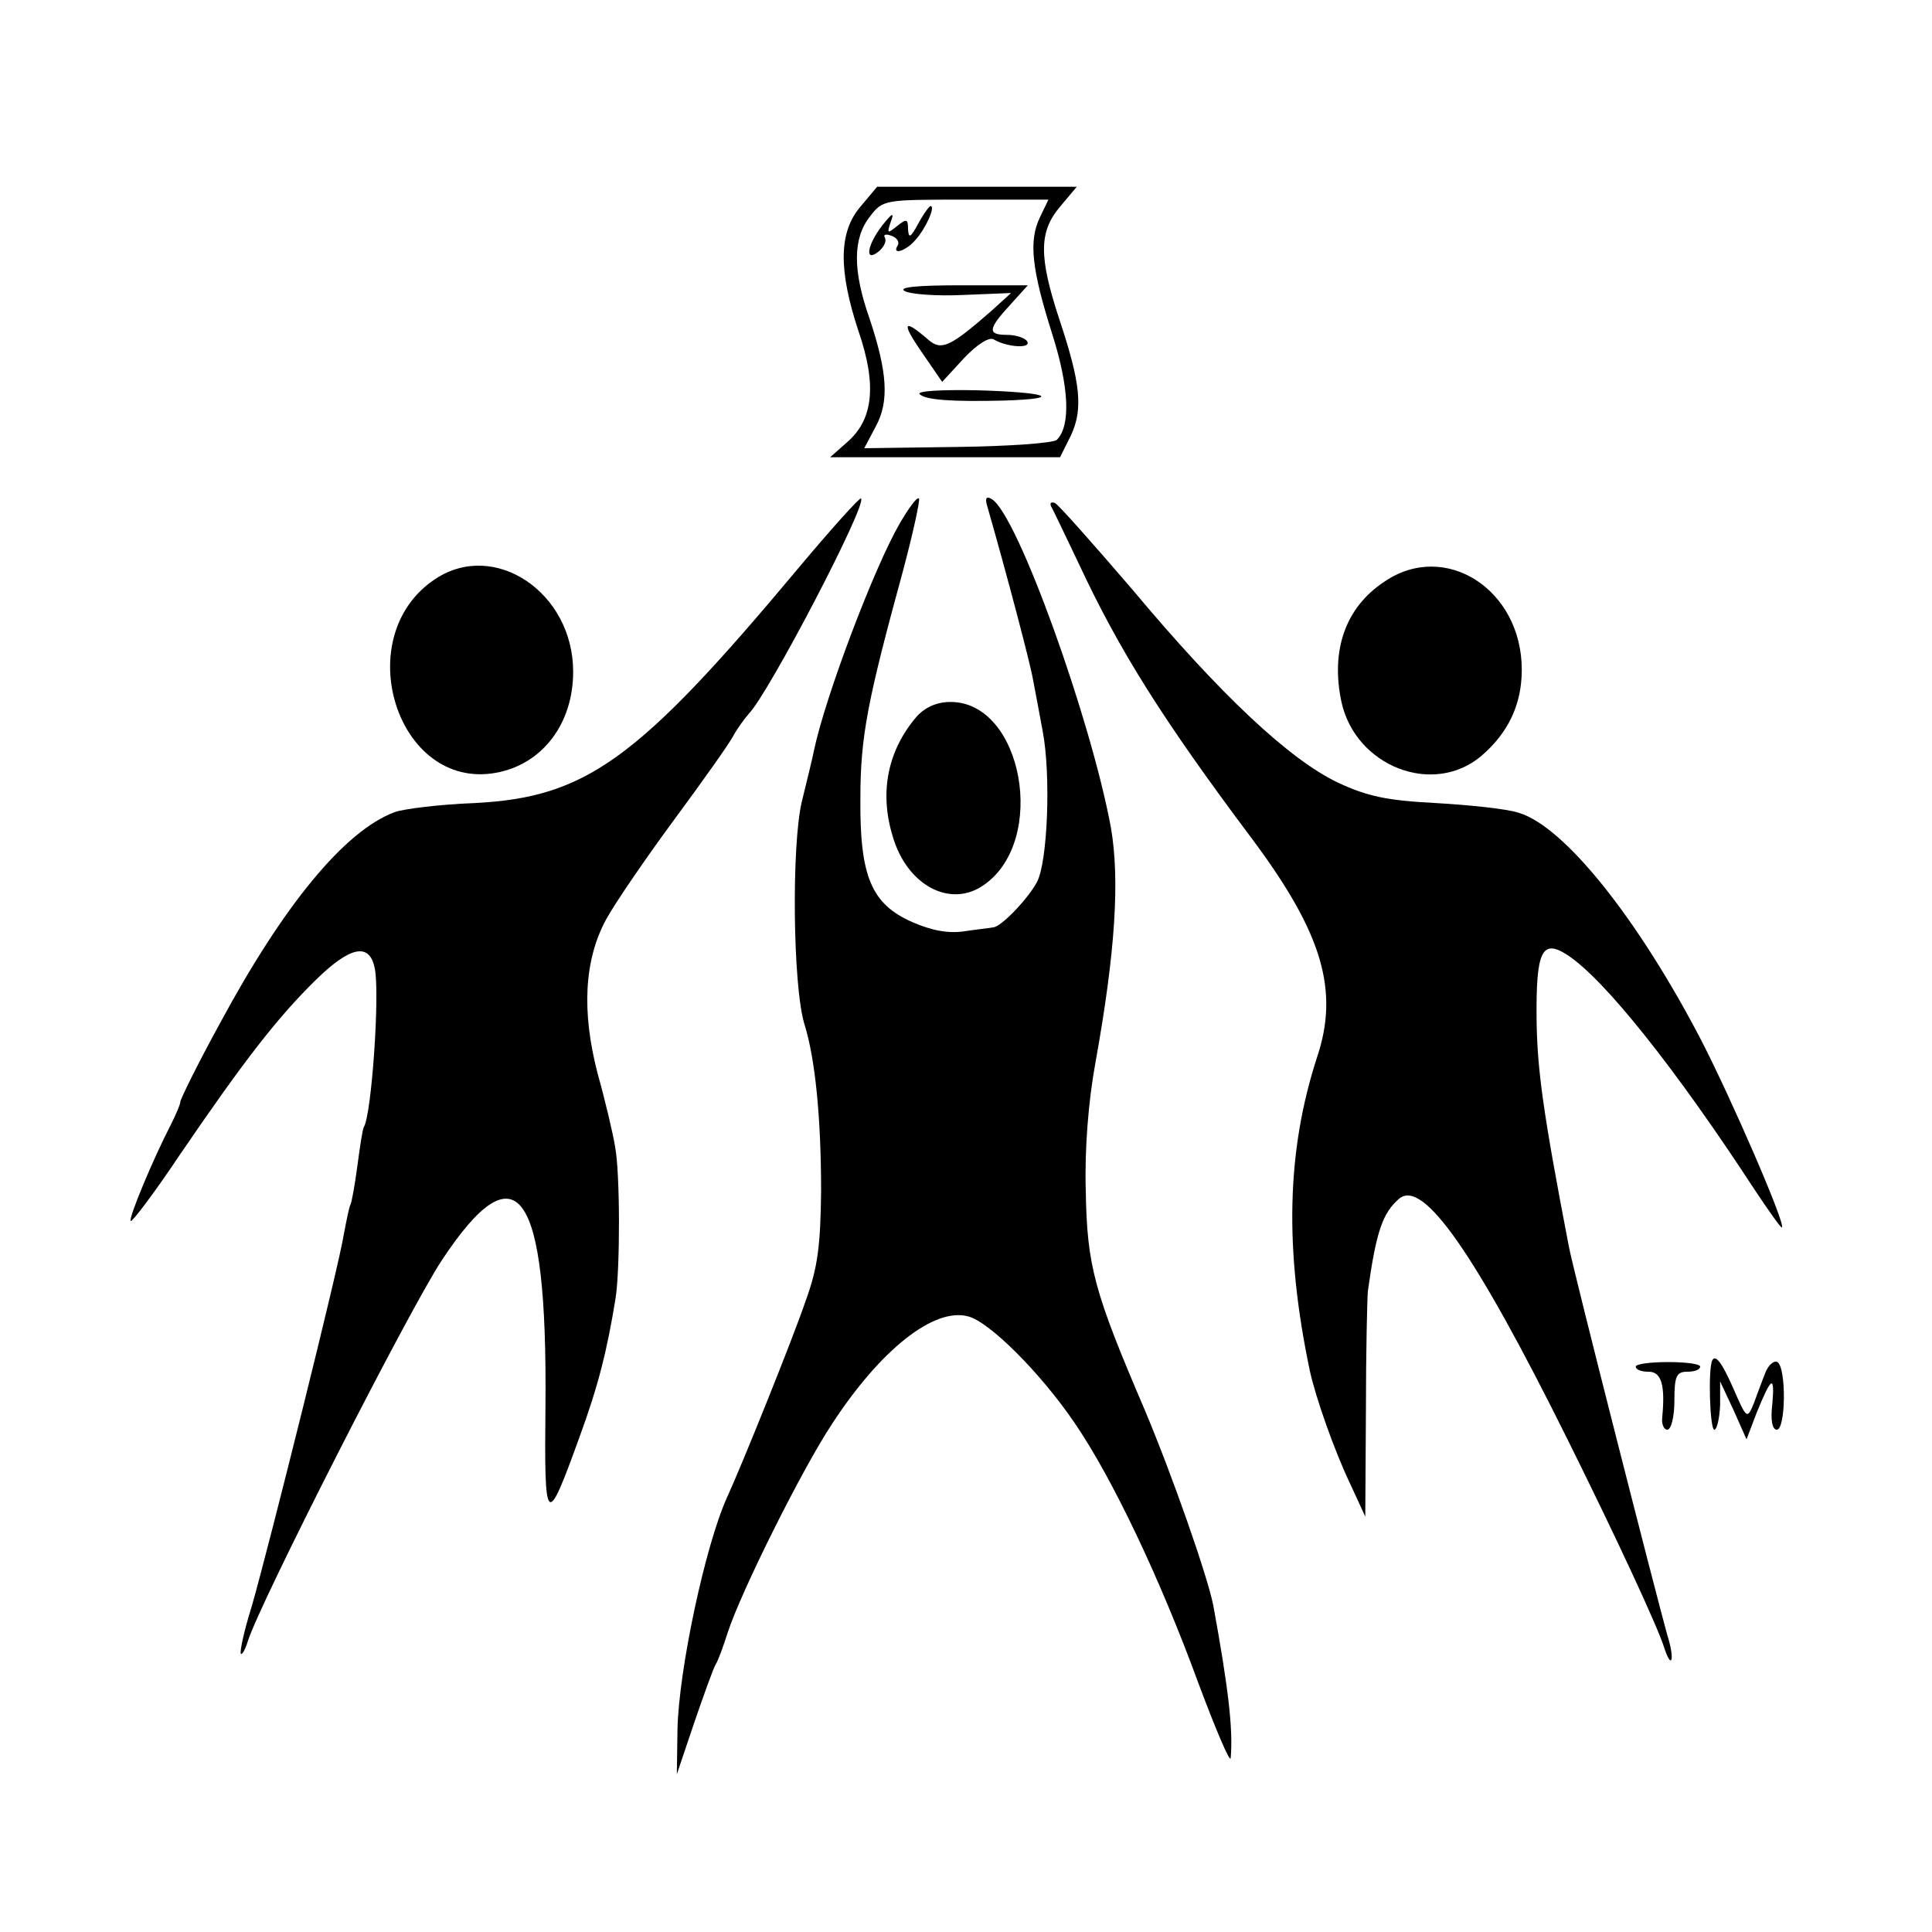
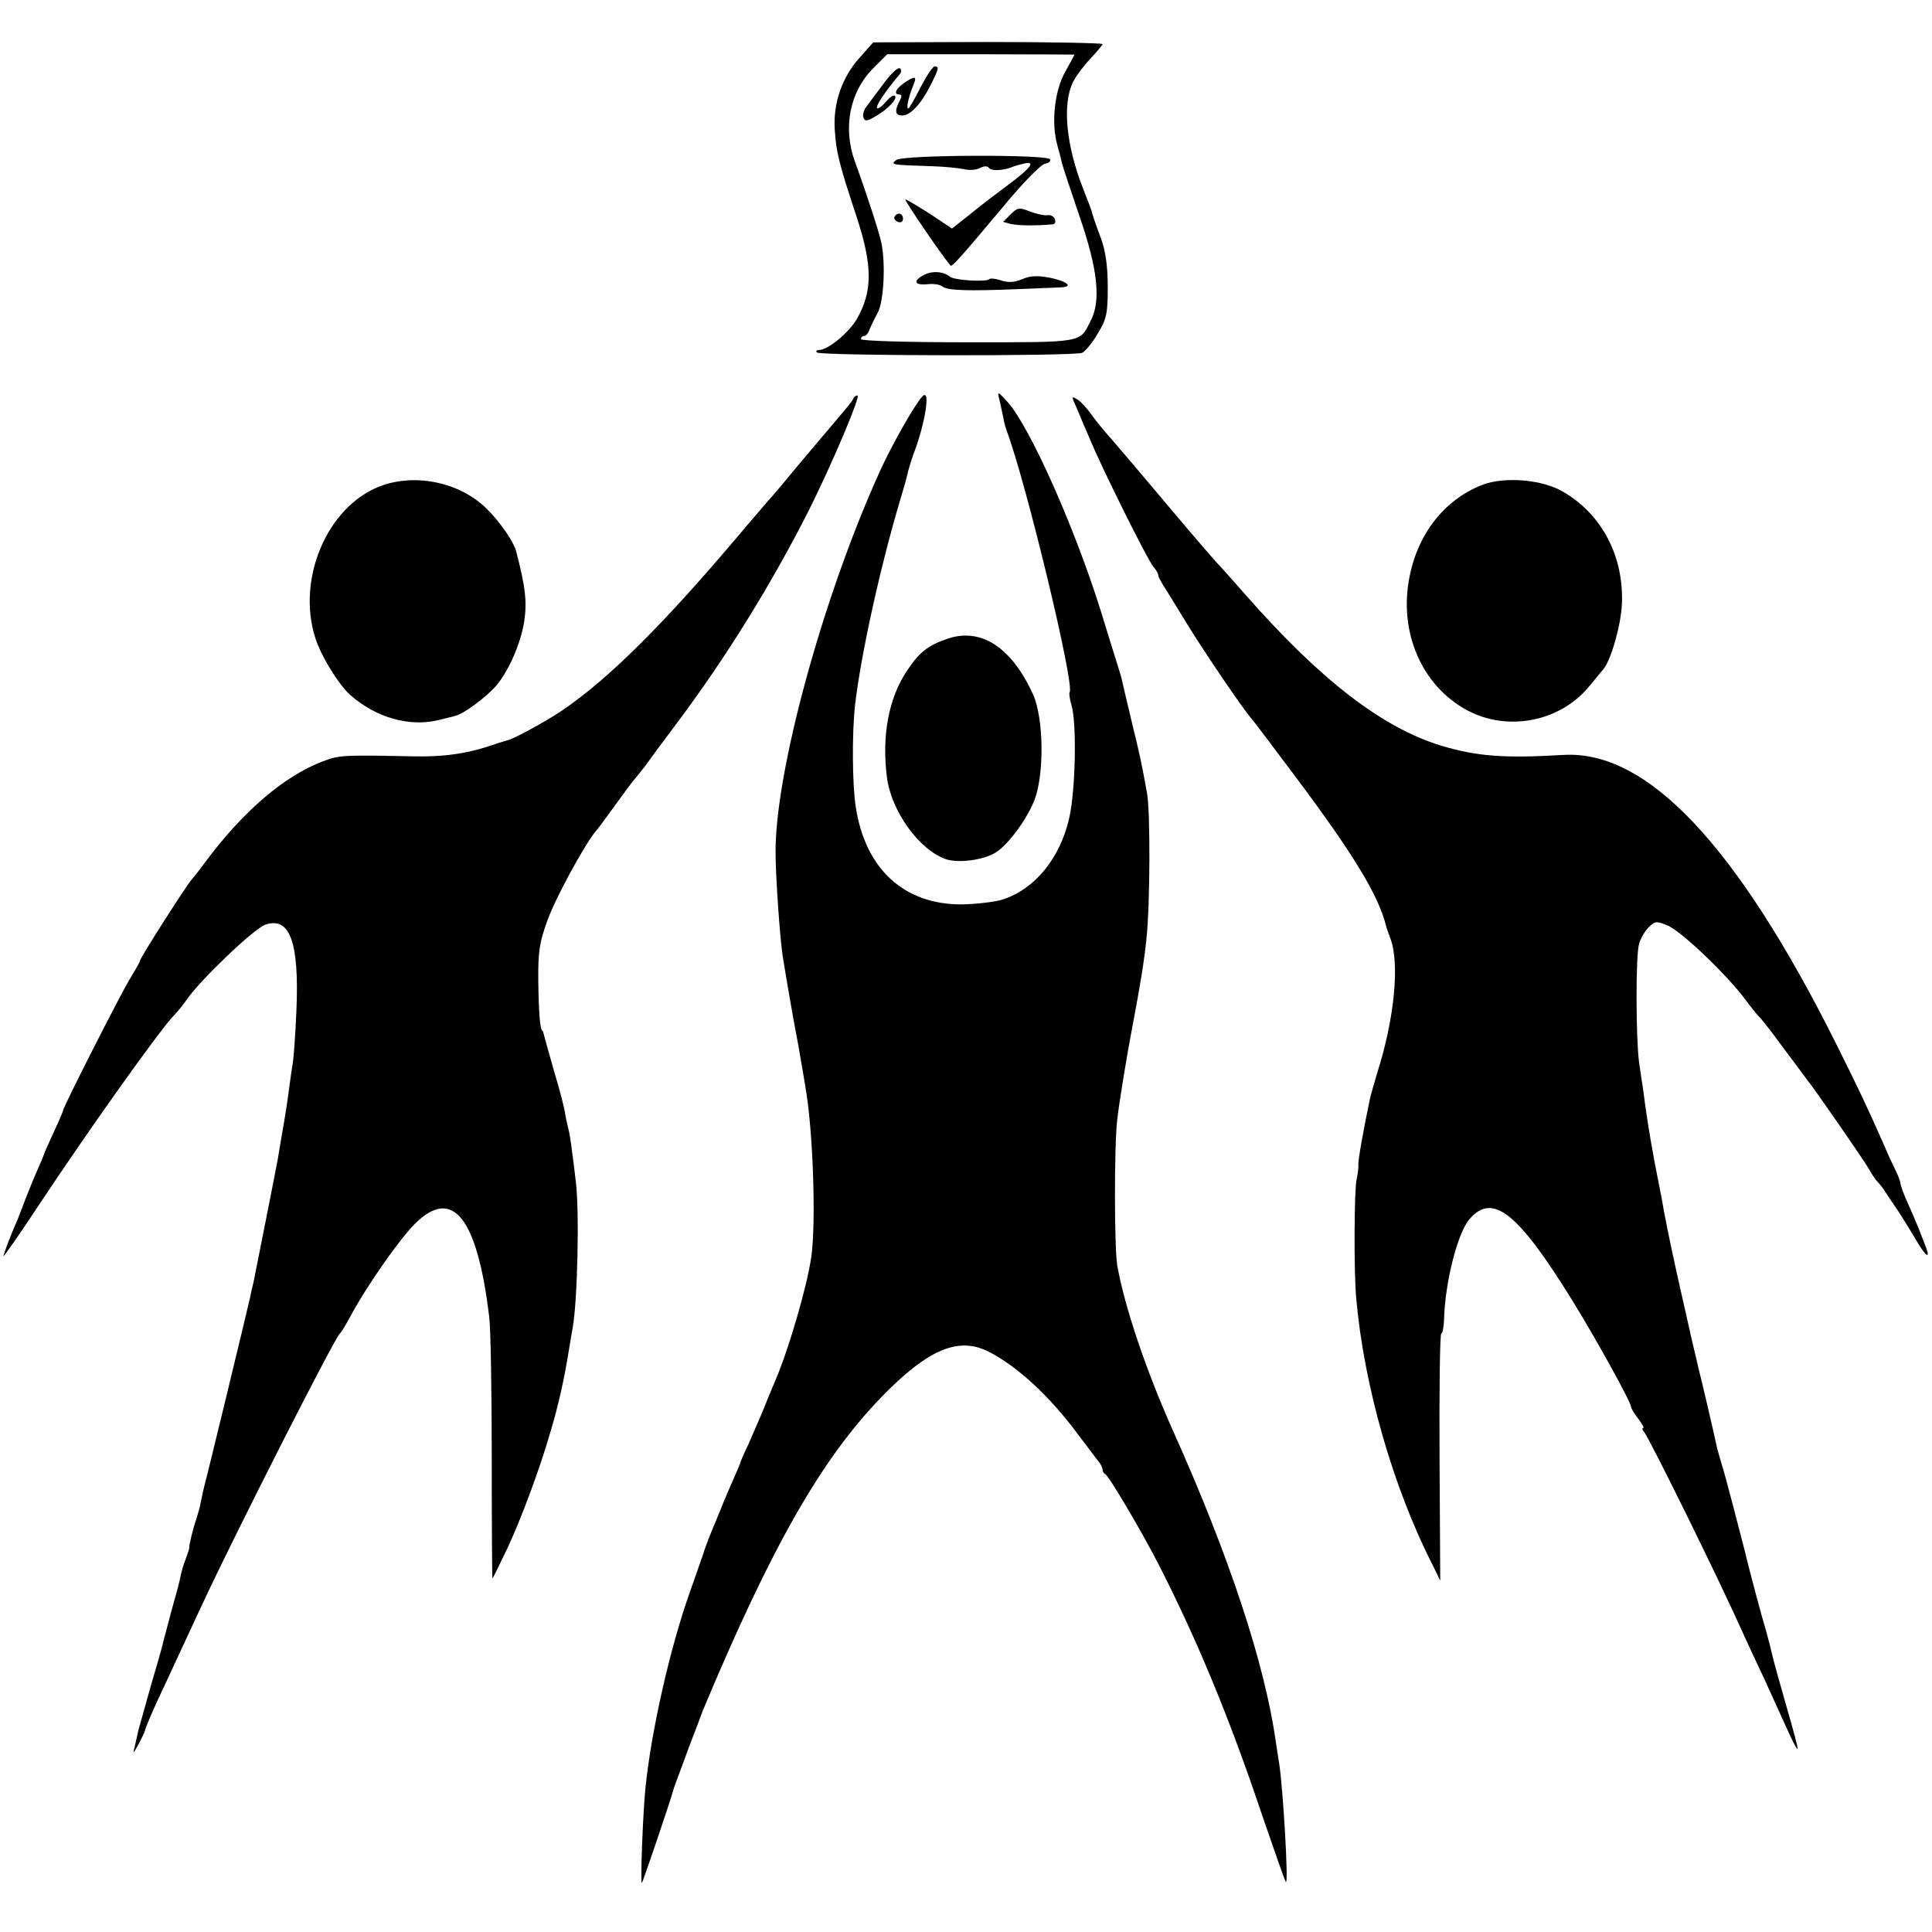
- <svg xmlns="http://www.w3.org/2000/svg" version="1.0" width="300pt" height="300pt" viewBox="0 0 300 300" preserveAspectRatio="xMidYMid meet">
-   <g transform="translate(0,300) scale(0.1,-0.1)" fill="#000000" stroke="none">
-     <path d="M1336 2679 c-34 -40 -34 -99 -3 -193 29 -84 23 -138 -18 -173 l-26 -23 179 0 178 0 17 34 c19 41 15 81 -18 180 -32 97 -32 136 1 175 l26 31 -155 0 -155 0 -26 -31z m279 -16 c-18 -37 -13 -81 19 -182 26 -82 29 -142 7 -164 -5 -5 -74 -10 -154 -11 l-145 -2 18 34 c21 39 18 84 -10 168 -26 74 -26 124 1 158 20 26 22 26 149 26 l128 0 -13 -27z" />
-     <path d="M1426 2653 c-12 -22 -15 -24 -16 -9 0 16 -2 17 -17 5 -15 -12 -16 -12 -10 6 6 16 3 15 -13 -5 -24 -31 -28 -59 -5 -40 8 7 12 16 9 21 -3 5 2 6 10 3 9 -3 13 -10 10 -15 -10 -16 13 -9 28 9 16 18 31 52 23 52 -2 0 -11 -12 -19 -27z" />
-     <path d="M1405 2548 c9 -5 50 -8 91 -6 l74 3 -32 -29 c-62 -54 -76 -61 -96 -44 -39 34 -43 28 -12 -17 l33 -48 34 37 c21 22 39 33 46 29 20 -12 59 -15 52 -3 -3 5 -17 10 -31 10 -31 0 -30 9 4 46 l28 31 -104 0 c-69 0 -98 -3 -87 -9z" />
-     <path d="M1428 2388 c9 -9 48 -12 131 -10 95 3 68 13 -43 16 -53 1 -93 -1 -88 -6z" />
-     <path d="M1239 2117 c-249 -298 -329 -355 -502 -364 -54 -2 -110 -9 -124 -14 -78 -29 -173 -145 -272 -329 -34 -62 -61 -117 -61 -121 0 -4 -7 -20 -15 -36 -26 -50 -66 -145 -62 -149 2 -2 37 44 77 104 99 145 150 211 210 270 54 53 84 59 92 18 8 -39 -5 -227 -17 -246 -2 -3 -6 -30 -10 -60 -4 -30 -9 -58 -11 -61 -2 -4 -6 -24 -10 -45 -7 -47 -115 -480 -143 -578 -12 -38 -19 -71 -17 -74 2 -2 7 7 11 20 18 58 249 512 301 591 117 177 164 112 161 -225 -2 -190 1 -193 53 -49 29 79 43 135 56 216 7 46 7 195 -1 235 -3 19 -15 70 -27 113 -25 96 -21 176 13 239 13 24 60 93 105 154 45 61 87 120 93 132 6 11 17 26 24 34 31 32 184 325 174 334 -2 2 -46 -47 -98 -109z" />
-     <path d="M1397 2187 c-39 -67 -115 -267 -133 -352 -2 -11 -11 -47 -19 -80 -16 -68 -14 -285 4 -345 17 -54 26 -146 26 -260 -1 -84 -5 -118 -24 -170 -20 -59 -99 -255 -122 -305 -34 -75 -75 -268 -77 -360 l-1 -70 27 80 c15 44 30 85 33 90 4 6 12 28 19 50 20 62 115 253 162 324 75 115 158 181 211 167 33 -8 113 -88 166 -166 58 -85 132 -240 192 -404 27 -72 49 -124 50 -116 4 46 -4 111 -27 237 -9 46 -64 203 -107 305 -78 182 -89 222 -91 338 -2 65 4 140 15 200 31 172 38 284 24 365 -31 168 -145 486 -185 510 -8 5 -11 2 -7 -11 31 -108 67 -245 71 -269 3 -16 10 -52 15 -80 13 -67 8 -204 -9 -235 -14 -26 -56 -70 -68 -70 -4 -1 -24 -3 -44 -6 -25 -4 -51 1 -81 14 -64 28 -82 71 -81 192 0 96 11 152 66 353 16 60 27 111 25 113 -3 3 -16 -15 -30 -39z" />
-     <path d="M1632 2214 c3 -5 22 -45 43 -89 63 -135 130 -242 271 -430 107 -144 134 -233 99 -337 -47 -145 -51 -297 -11 -487 9 -41 38 -124 63 -176 l23 -50 1 165 c0 91 2 174 3 185 13 93 23 122 49 144 37 30 117 -84 261 -374 77 -155 140 -291 150 -323 12 -37 17 -19 5 19 -15 53 -147 570 -153 604 -40 208 -49 274 -50 352 -1 106 8 126 48 100 58 -38 169 -178 291 -365 22 -33 41 -60 42 -58 6 5 -78 199 -126 292 -98 188 -212 331 -283 352 -18 6 -76 12 -128 15 -76 4 -106 10 -153 32 -75 36 -181 135 -319 300 -61 71 -115 132 -120 134 -6 2 -8 0 -6 -5z" />
-     <path d="M676 2101 c-135 -89 -60 -329 94 -301 72 13 120 76 120 157 0 123 -122 205 -214 144z" />
-     <path d="M2150 2097 c-61 -40 -84 -107 -67 -187 22 -100 142 -147 217 -84 42 36 63 80 63 134 0 125 -119 201 -213 137z" />
-     <path d="M1424 1888 c-45 -52 -59 -117 -38 -186 22 -77 90 -113 142 -76 99 69 60 284 -52 284 -21 0 -39 -8 -52 -22z" />
-     <path d="M2540 878 c0 -5 9 -8 20 -8 20 0 26 -21 21 -72 -1 -10 3 -18 8 -18 6 0 11 20 11 45 0 38 3 45 20 45 11 0 20 3 20 8 0 4 -22 7 -50 7 -27 0 -50 -3 -50 -7z" />
-     <path d="M2659 888 c-7 -12 -4 -108 3 -108 4 0 8 17 9 38 l0 37 21 -45 20 -45 16 42 c23 56 28 59 24 12 -3 -24 0 -39 7 -39 14 0 15 96 1 105 -5 3 -14 -4 -19 -17 -5 -13 -13 -34 -18 -48 -10 -24 -11 -23 -31 23 -18 41 -28 54 -33 45z" />
+ <svg xmlns="http://www.w3.org/2000/svg" version="1.0" width="552pt" height="552pt" viewBox="0 0 552 552" preserveAspectRatio="xMidYMid meet">
+   <g transform="translate(0,552) scale(0.1,-0.1)" fill="#000000" stroke="none">
+     <path d="M2455 5354 c-49 -55 -75 -129 -70 -204 4 -64 12 -97 61 -245 47 -142 48 -215 3 -295 -23 -40 -83 -90 -109 -90 -7 0 -10 -3 -6 -7 10 -10 737 -11 758 -1 10 5 30 30 45 56 25 41 28 57 28 132 0 57 -6 101 -18 135 -19 51 -28 78 -28 82 0 1 -11 30 -24 63 -49 124 -60 241 -30 304 8 17 31 48 50 68 19 20 35 39 35 42 0 3 -147 6 -327 6 l-328 -1 -40 -45z m615 10 c0 -1 -12 -23 -27 -50 -30 -54 -40 -145 -22 -209 6 -21 12 -45 14 -54 2 -9 25 -77 50 -151 52 -151 61 -240 31 -297 -32 -63 -17 -61 -351 -61 -172 0 -305 4 -305 9 0 5 4 9 9 9 5 0 12 8 15 18 4 9 14 31 23 47 18 31 24 141 11 202 -5 26 -43 143 -76 233 -34 95 -14 197 51 263 l42 42 268 0 c147 0 267 -1 267 -1z" />
+     <path d="M2526 5283 c-20 -27 -42 -56 -50 -67 -8 -10 -12 -24 -9 -32 4 -11 10 -11 35 4 36 21 63 50 55 58 -4 4 -15 -4 -26 -17 -11 -13 -22 -21 -25 -18 -5 5 22 47 64 96 6 7 6 14 1 18 -6 3 -26 -16 -45 -42z" />
+     <path d="M2630 5270 c-17 -33 -32 -60 -35 -60 -6 0 0 29 12 60 14 33 10 35 -21 15 -27 -18 -34 -35 -16 -35 7 0 7 -6 0 -19 -15 -29 -12 -41 8 -41 23 0 54 33 81 87 24 48 25 53 11 53 -5 0 -23 -27 -40 -60z" />
+     <path d="M2561 5063 c-18 -14 -15 -14 104 -18 33 -1 72 -5 88 -8 15 -4 36 -3 47 3 11 6 21 6 25 1 6 -10 38 -9 65 1 8 4 25 8 37 11 33 7 18 -13 -45 -60 -31 -23 -81 -61 -109 -84 l-53 -42 -63 42 c-35 22 -66 41 -70 41 -5 0 101 -156 129 -189 4 -4 31 26 149 167 55 67 109 122 120 124 11 2 18 7 15 13 -8 14 -419 13 -439 -2z" />
+     <path d="M2888 4908 l-22 -22 23 -6 c21 -5 75 -5 118 -1 7 0 10 7 7 15 -3 8 -13 13 -22 11 -9 -1 -32 4 -50 11 -30 12 -35 11 -54 -8z" />
+     <path d="M2556 4901 c-3 -5 1 -11 9 -15 9 -3 15 0 15 9 0 16 -16 20 -24 6z" />
+     <path d="M2639 4734 c-32 -17 -26 -30 12 -26 16 2 36 -1 42 -7 15 -11 72 -13 217 -7 58 2 113 5 123 5 34 2 16 17 -31 27 -37 7 -57 7 -82 -4 -23 -9 -40 -10 -60 -3 -16 5 -31 7 -34 3 -9 -8 -98 -3 -111 7 -20 16 -52 18 -76 5z" />
+     <path d="M2635 4387 c-22 -24 -85 -135 -118 -207 -165 -360 -306 -876 -301 -1105 1 -76 13 -239 20 -285 8 -51 34 -202 39 -225 2 -11 7 -36 10 -55 3 -19 11 -62 16 -95 22 -121 31 -388 17 -486 -12 -84 -64 -263 -103 -354 -7 -16 -22 -52 -33 -80 -11 -27 -31 -72 -43 -100 -13 -27 -24 -52 -24 -55 -1 -3 -9 -23 -19 -45 -10 -22 -27 -62 -38 -90 -11 -27 -25 -61 -31 -75 -5 -14 -11 -29 -13 -35 -1 -5 -21 -61 -43 -124 -57 -160 -111 -400 -127 -561 -7 -69 -15 -274 -10 -270 3 4 81 232 91 270 1 3 5 14 9 25 4 11 21 56 37 100 17 44 34 89 38 100 196 468 338 716 509 893 133 137 220 174 307 130 82 -42 174 -127 254 -235 28 -37 55 -73 61 -80 5 -7 10 -16 10 -22 0 -5 4 -11 8 -13 10 -4 109 -172 155 -263 109 -214 201 -437 292 -708 36 -104 66 -192 69 -194 8 -8 -8 265 -19 337 -2 14 -7 43 -10 65 -32 224 -133 529 -293 886 -76 169 -139 355 -160 474 -8 48 -9 337 0 415 5 47 28 187 44 270 21 110 34 189 40 252 10 96 11 362 1 413 -15 83 -19 103 -44 205 -14 58 -26 110 -27 115 -1 6 -7 26 -13 45 -6 19 -28 89 -48 155 -75 239 -201 522 -265 595 -29 32 -31 33 -25 10 3 -14 8 -36 11 -50 2 -14 7 -32 10 -40 57 -152 196 -732 180 -748 -2 -2 0 -18 5 -35 16 -52 12 -245 -6 -324 -26 -115 -98 -203 -190 -233 -22 -7 -74 -13 -116 -14 -166 -1 -277 101 -304 279 -10 62 -11 210 -2 290 16 140 70 387 127 580 12 39 23 79 25 90 3 11 9 31 14 45 35 90 51 194 26 167z" />
+     <path d="M2438 4381 c-1 -5 -22 -30 -45 -57 -23 -27 -72 -85 -109 -129 -36 -44 -78 -94 -93 -110 -14 -17 -51 -59 -81 -95 -213 -252 -370 -409 -504 -500 -44 -30 -141 -83 -156 -85 -3 -1 -21 -6 -41 -13 -73 -25 -140 -35 -229 -33 -196 4 -210 4 -257 -14 -111 -42 -229 -143 -338 -290 -16 -22 -32 -42 -35 -45 -14 -14 -150 -227 -150 -235 0 -3 -12 -24 -26 -47 -25 -39 -194 -372 -194 -381 0 -3 -12 -31 -27 -63 -15 -33 -28 -61 -28 -64 -1 -3 -9 -23 -19 -45 -10 -22 -24 -58 -33 -80 -8 -22 -19 -49 -23 -60 -20 -45 -40 -98 -40 -104 0 -3 43 58 95 137 145 219 353 512 394 553 9 9 25 29 36 45 40 57 191 201 223 212 70 24 97 -49 89 -243 -3 -71 -8 -141 -11 -155 -2 -14 -7 -45 -10 -70 -6 -45 -10 -72 -22 -140 -3 -19 -8 -46 -10 -60 -6 -34 -65 -330 -70 -355 -3 -11 -7 -29 -9 -40 -6 -28 -124 -516 -131 -540 -3 -11 -7 -31 -10 -45 -2 -14 -9 -36 -13 -50 -9 -25 -22 -78 -20 -82 0 -2 -4 -15 -10 -31 -6 -15 -13 -38 -15 -50 -2 -12 -14 -57 -26 -99 -11 -43 -23 -85 -25 -95 -2 -10 -18 -65 -35 -123 -16 -58 -32 -114 -35 -125 -2 -11 -7 -31 -10 -45 -6 -22 -5 -22 10 5 9 17 18 35 19 40 5 17 22 58 64 146 21 46 65 140 97 209 99 213 381 767 396 780 4 3 16 23 28 45 46 87 141 223 186 268 108 108 179 19 213 -268 4 -33 7 -214 7 -403 0 -188 1 -342 2 -342 1 0 20 39 43 87 40 86 93 228 123 333 22 73 39 149 52 230 4 25 9 54 11 65 14 75 20 336 9 420 -2 17 -6 53 -10 80 -3 28 -8 57 -10 65 -2 8 -7 29 -10 46 -2 17 -16 71 -31 120 -14 49 -27 96 -29 104 -2 8 -4 15 -5 15 -7 0 -11 56 -12 140 -1 84 3 112 26 175 22 62 105 215 138 255 5 5 30 39 56 75 26 36 51 70 57 76 5 6 18 22 28 35 9 13 49 67 88 119 143 190 276 406 381 614 66 132 148 326 138 326 -5 0 -10 -4 -12 -9z" />
+     <path d="M3075 4357 c7 -17 24 -57 37 -87 33 -81 168 -353 184 -370 7 -8 13 -18 13 -23 0 -4 7 -17 15 -30 8 -12 39 -63 69 -112 48 -78 157 -239 184 -270 5 -5 61 -80 125 -165 166 -222 237 -339 258 -425 1 -5 7 -21 12 -35 28 -71 12 -232 -37 -385 -8 -27 -17 -59 -20 -70 -21 -101 -34 -175 -34 -191 1 -10 -2 -30 -5 -44 -7 -28 -8 -270 -1 -340 22 -249 105 -540 219 -763 l21 -43 -2 353 c-1 194 1 353 5 353 4 0 7 19 8 43 3 103 38 243 72 283 66 78 138 21 294 -231 65 -105 168 -291 168 -304 0 -4 9 -20 21 -35 11 -14 17 -26 14 -26 -4 0 -3 -6 3 -12 16 -21 209 -411 282 -574 12 -27 39 -85 60 -129 20 -44 49 -108 65 -143 15 -34 29 -61 31 -59 2 1 -13 57 -32 122 -19 66 -37 131 -40 145 -3 14 -11 45 -18 70 -12 39 -49 178 -61 229 -14 55 -57 221 -66 248 -5 18 -12 40 -14 50 -4 20 -42 185 -52 223 -3 14 -7 30 -8 35 -2 6 -17 72 -34 148 -29 127 -45 204 -57 267 -2 14 -8 45 -13 70 -18 89 -34 179 -46 275 -3 17 -8 53 -12 80 -9 68 -10 303 0 338 4 15 16 36 27 47 19 19 23 19 56 5 38 -16 169 -141 220 -210 16 -22 34 -44 40 -50 6 -5 38 -46 70 -90 33 -44 63 -84 67 -90 23 -28 168 -238 178 -257 7 -13 17 -28 23 -34 6 -6 17 -20 23 -30 7 -11 23 -35 37 -55 13 -20 36 -57 51 -83 30 -51 43 -56 24 -10 -6 16 -15 38 -19 49 -5 11 -17 41 -29 67 -12 26 -21 52 -21 56 0 5 -6 22 -14 38 -8 16 -24 50 -35 77 -52 117 -68 150 -133 281 -285 571 -542 844 -782 829 -170 -10 -247 -4 -350 27 -168 52 -343 187 -556 429 -36 41 -74 84 -85 95 -11 12 -75 86 -142 166 -67 80 -138 163 -157 185 -20 22 -46 54 -58 71 -12 17 -30 37 -40 43 -17 10 -17 9 -3 -22z" />
+     <path d="M1084 4130 c-150 -59 -237 -265 -183 -433 16 -51 67 -134 100 -163 73 -64 167 -91 249 -72 19 5 43 10 52 13 22 5 86 52 115 85 36 42 71 121 81 186 8 56 3 98 -23 198 -7 28 -47 86 -86 124 -77 75 -205 101 -305 62z" />
+     <path d="M4236 4135 c-111 -43 -189 -144 -211 -275 -27 -160 46 -312 180 -376 116 -54 259 -21 338 78 15 18 32 39 38 46 22 26 50 125 53 185 6 136 -56 257 -168 322 -59 35 -167 44 -230 20z" />
+     <path d="M2707 3695 c-56 -19 -81 -39 -116 -92 -52 -78 -72 -185 -57 -303 12 -98 93 -209 169 -235 37 -12 109 -2 143 20 36 23 89 96 110 150 28 75 26 232 -4 300 -61 135 -149 193 -245 160z" />
  </g>
</svg>
